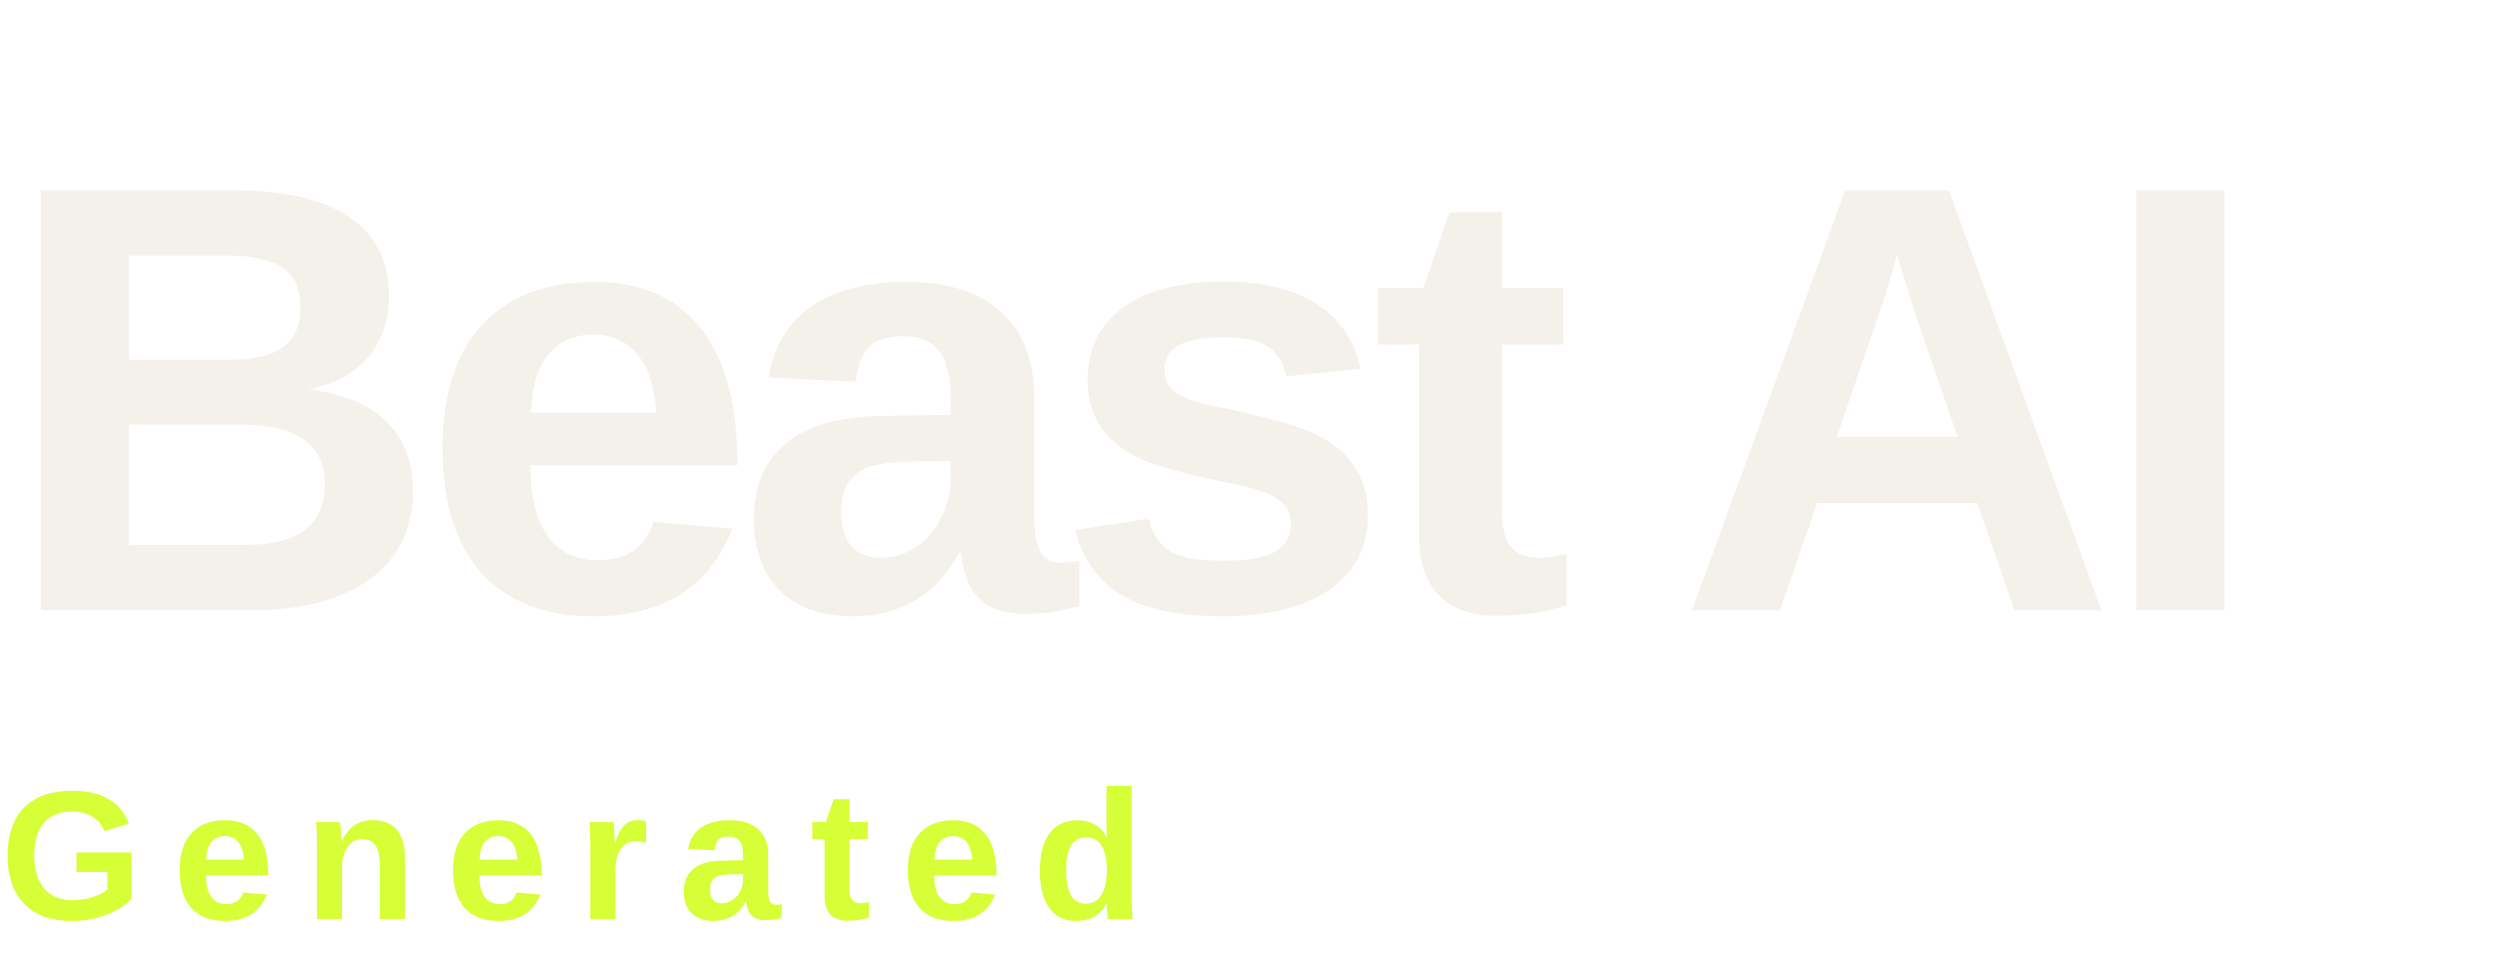
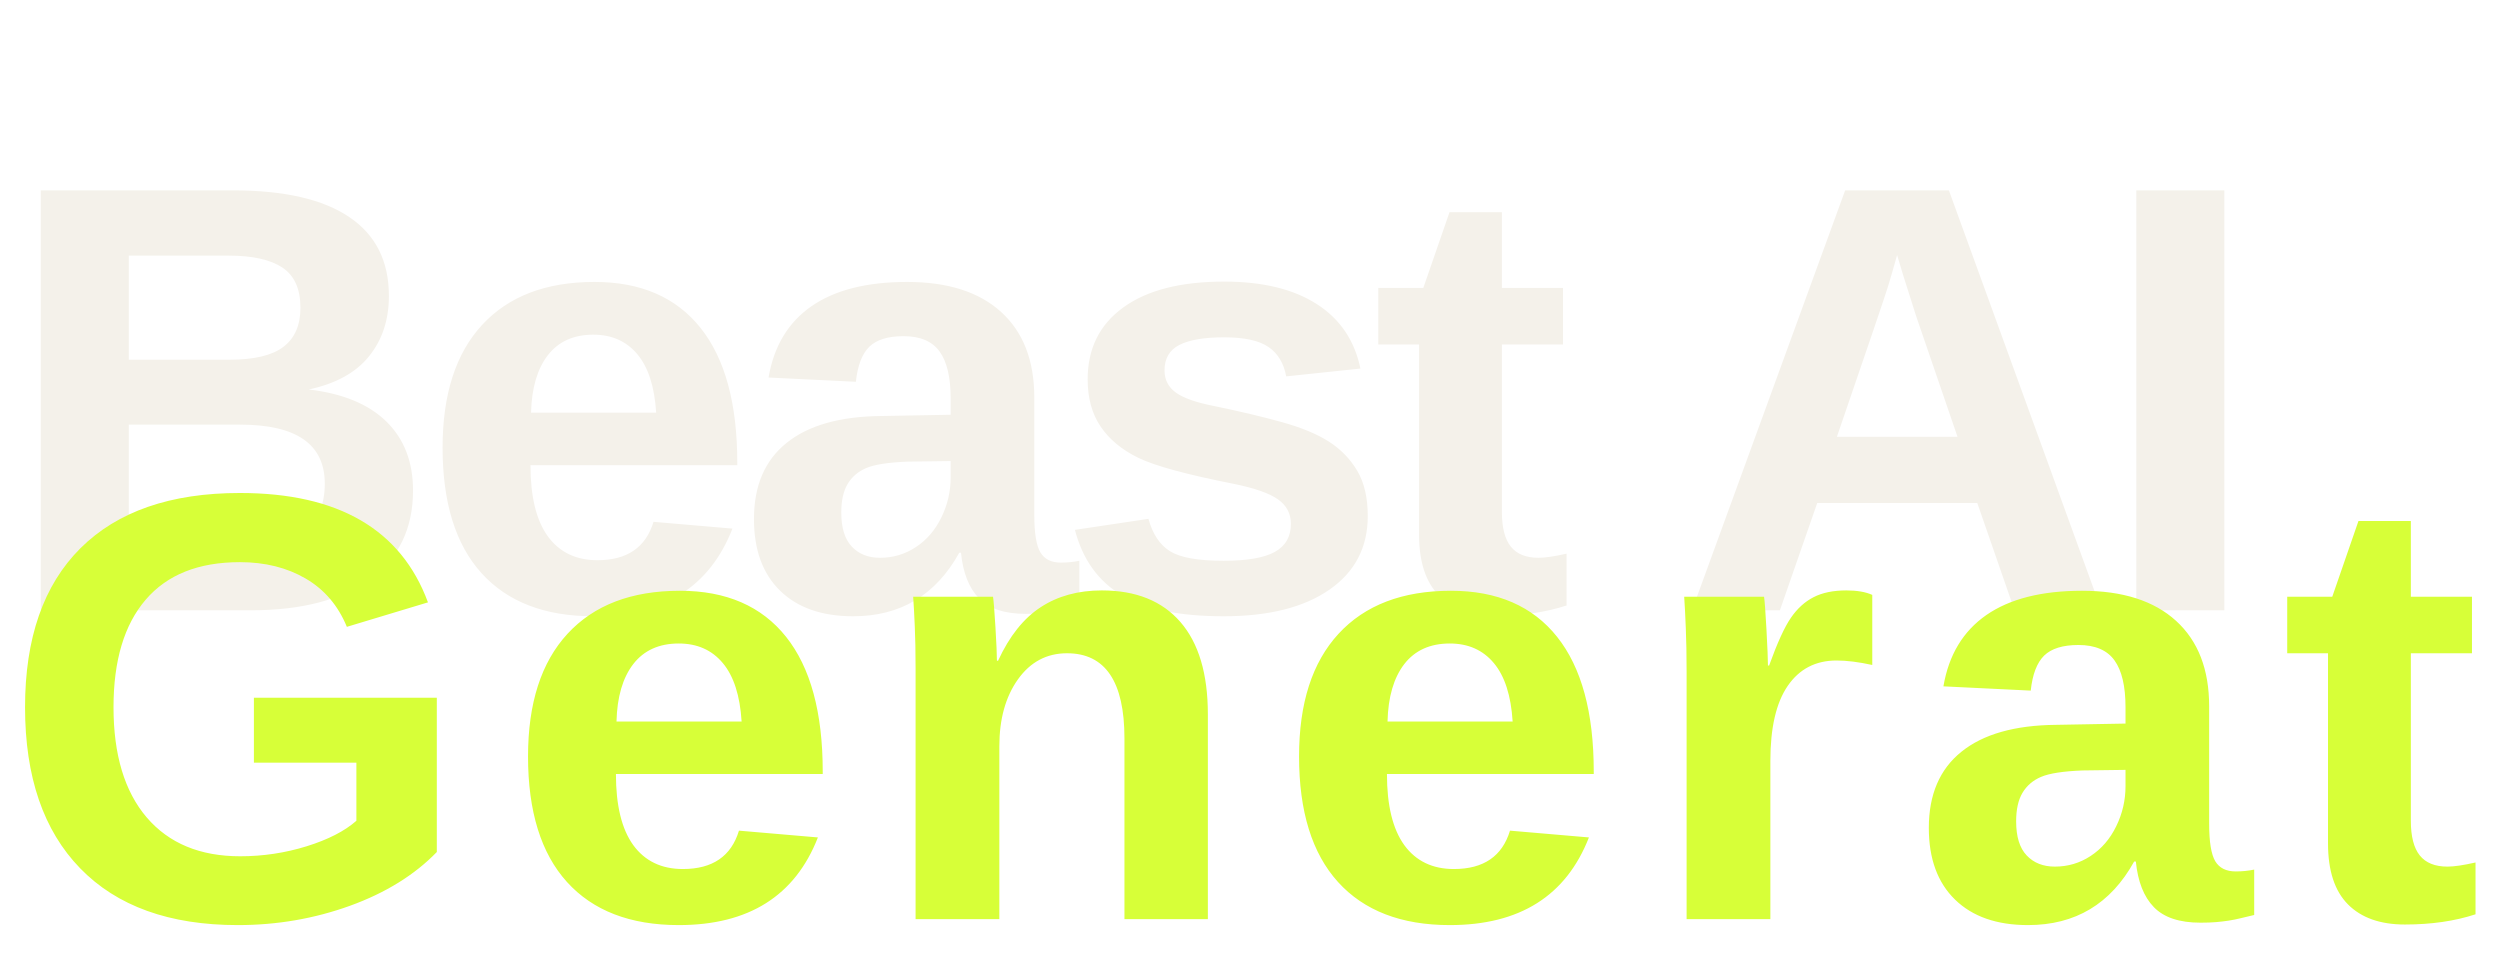
<svg xmlns="http://www.w3.org/2000/svg" width="340" height="132" viewBox="0 0 340 132" role="img" aria-labelledby="title description">
  <text x="0" y="83" fill="#f4f1ea" font-family="Arial Black, Arial, Helvetica, sans-serif" font-size="83" font-weight="900" letter-spacing="-3">Beast AI</text>
-   <text x="0" y="125" fill="#d7ff38" font-family="Arial, Helvetica, sans-serif" font-size="25" font-weight="700" letter-spacing="4">Generated</text>
+   <text x="0" y="125" fill="#d7ff38" font-family="Arial, Helvetica, sans-serif" font-size="83" font-weight="700" letter-spacing="4">Generated</text>
</svg>
